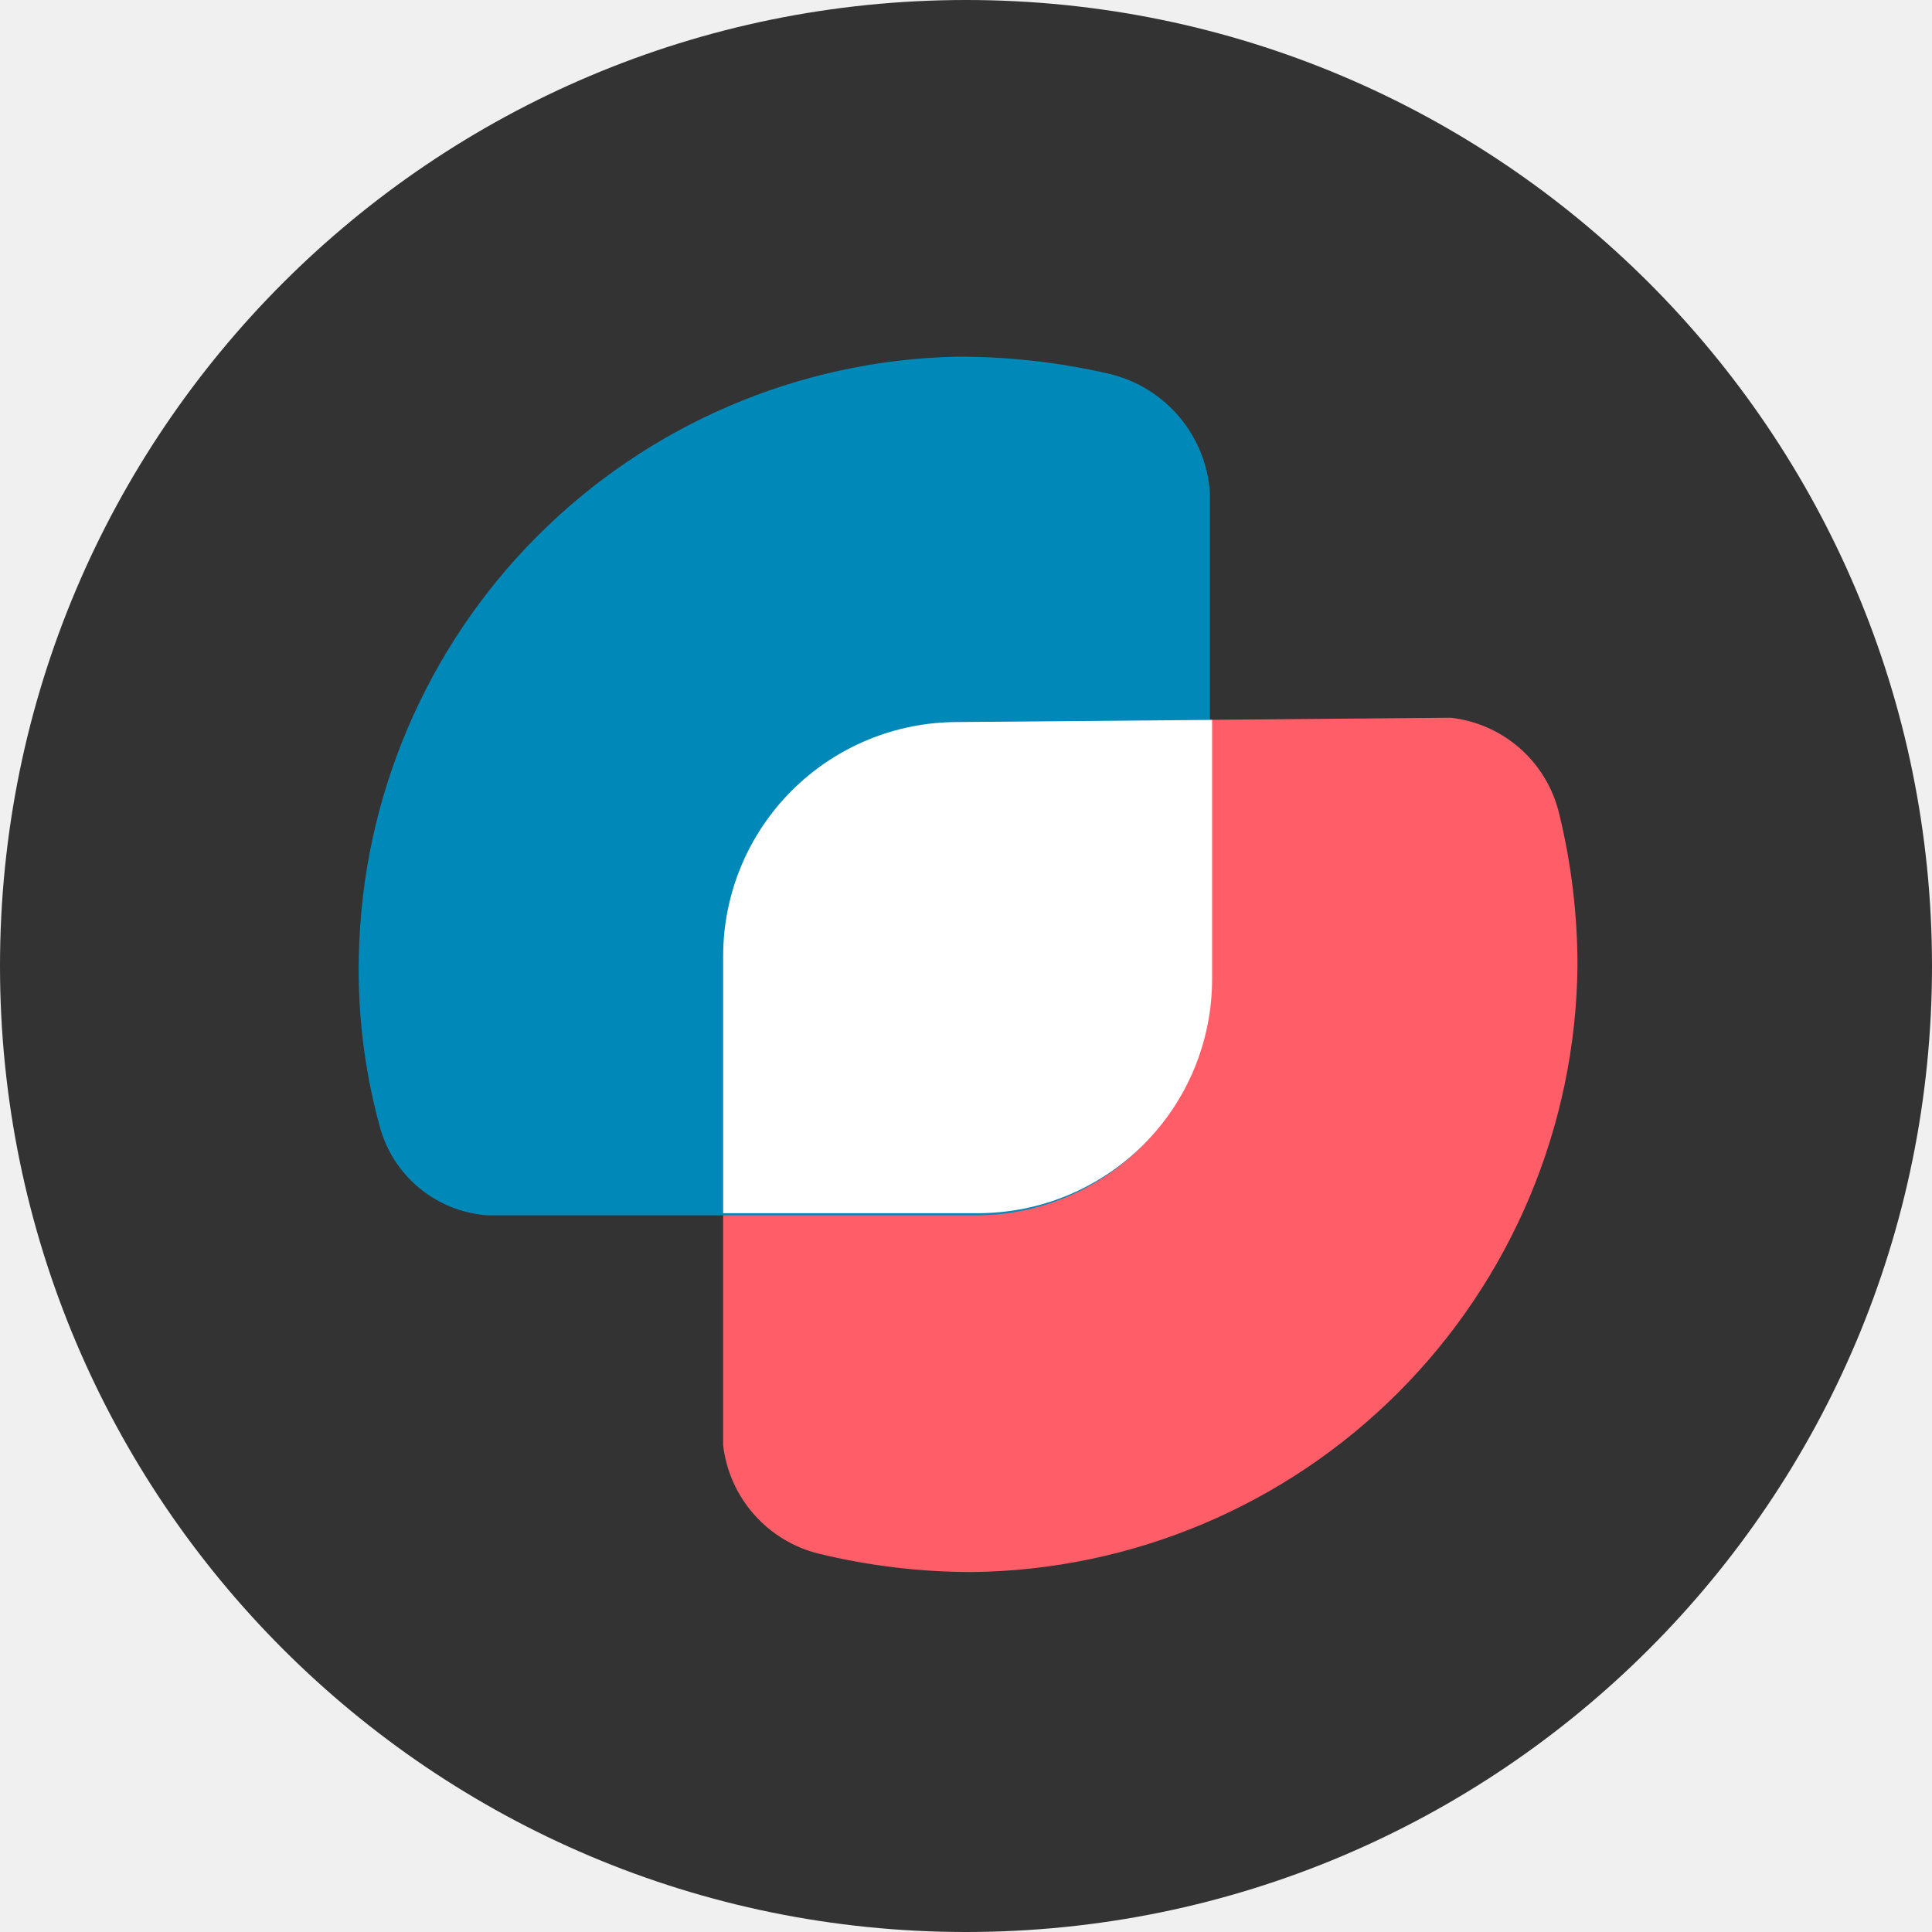
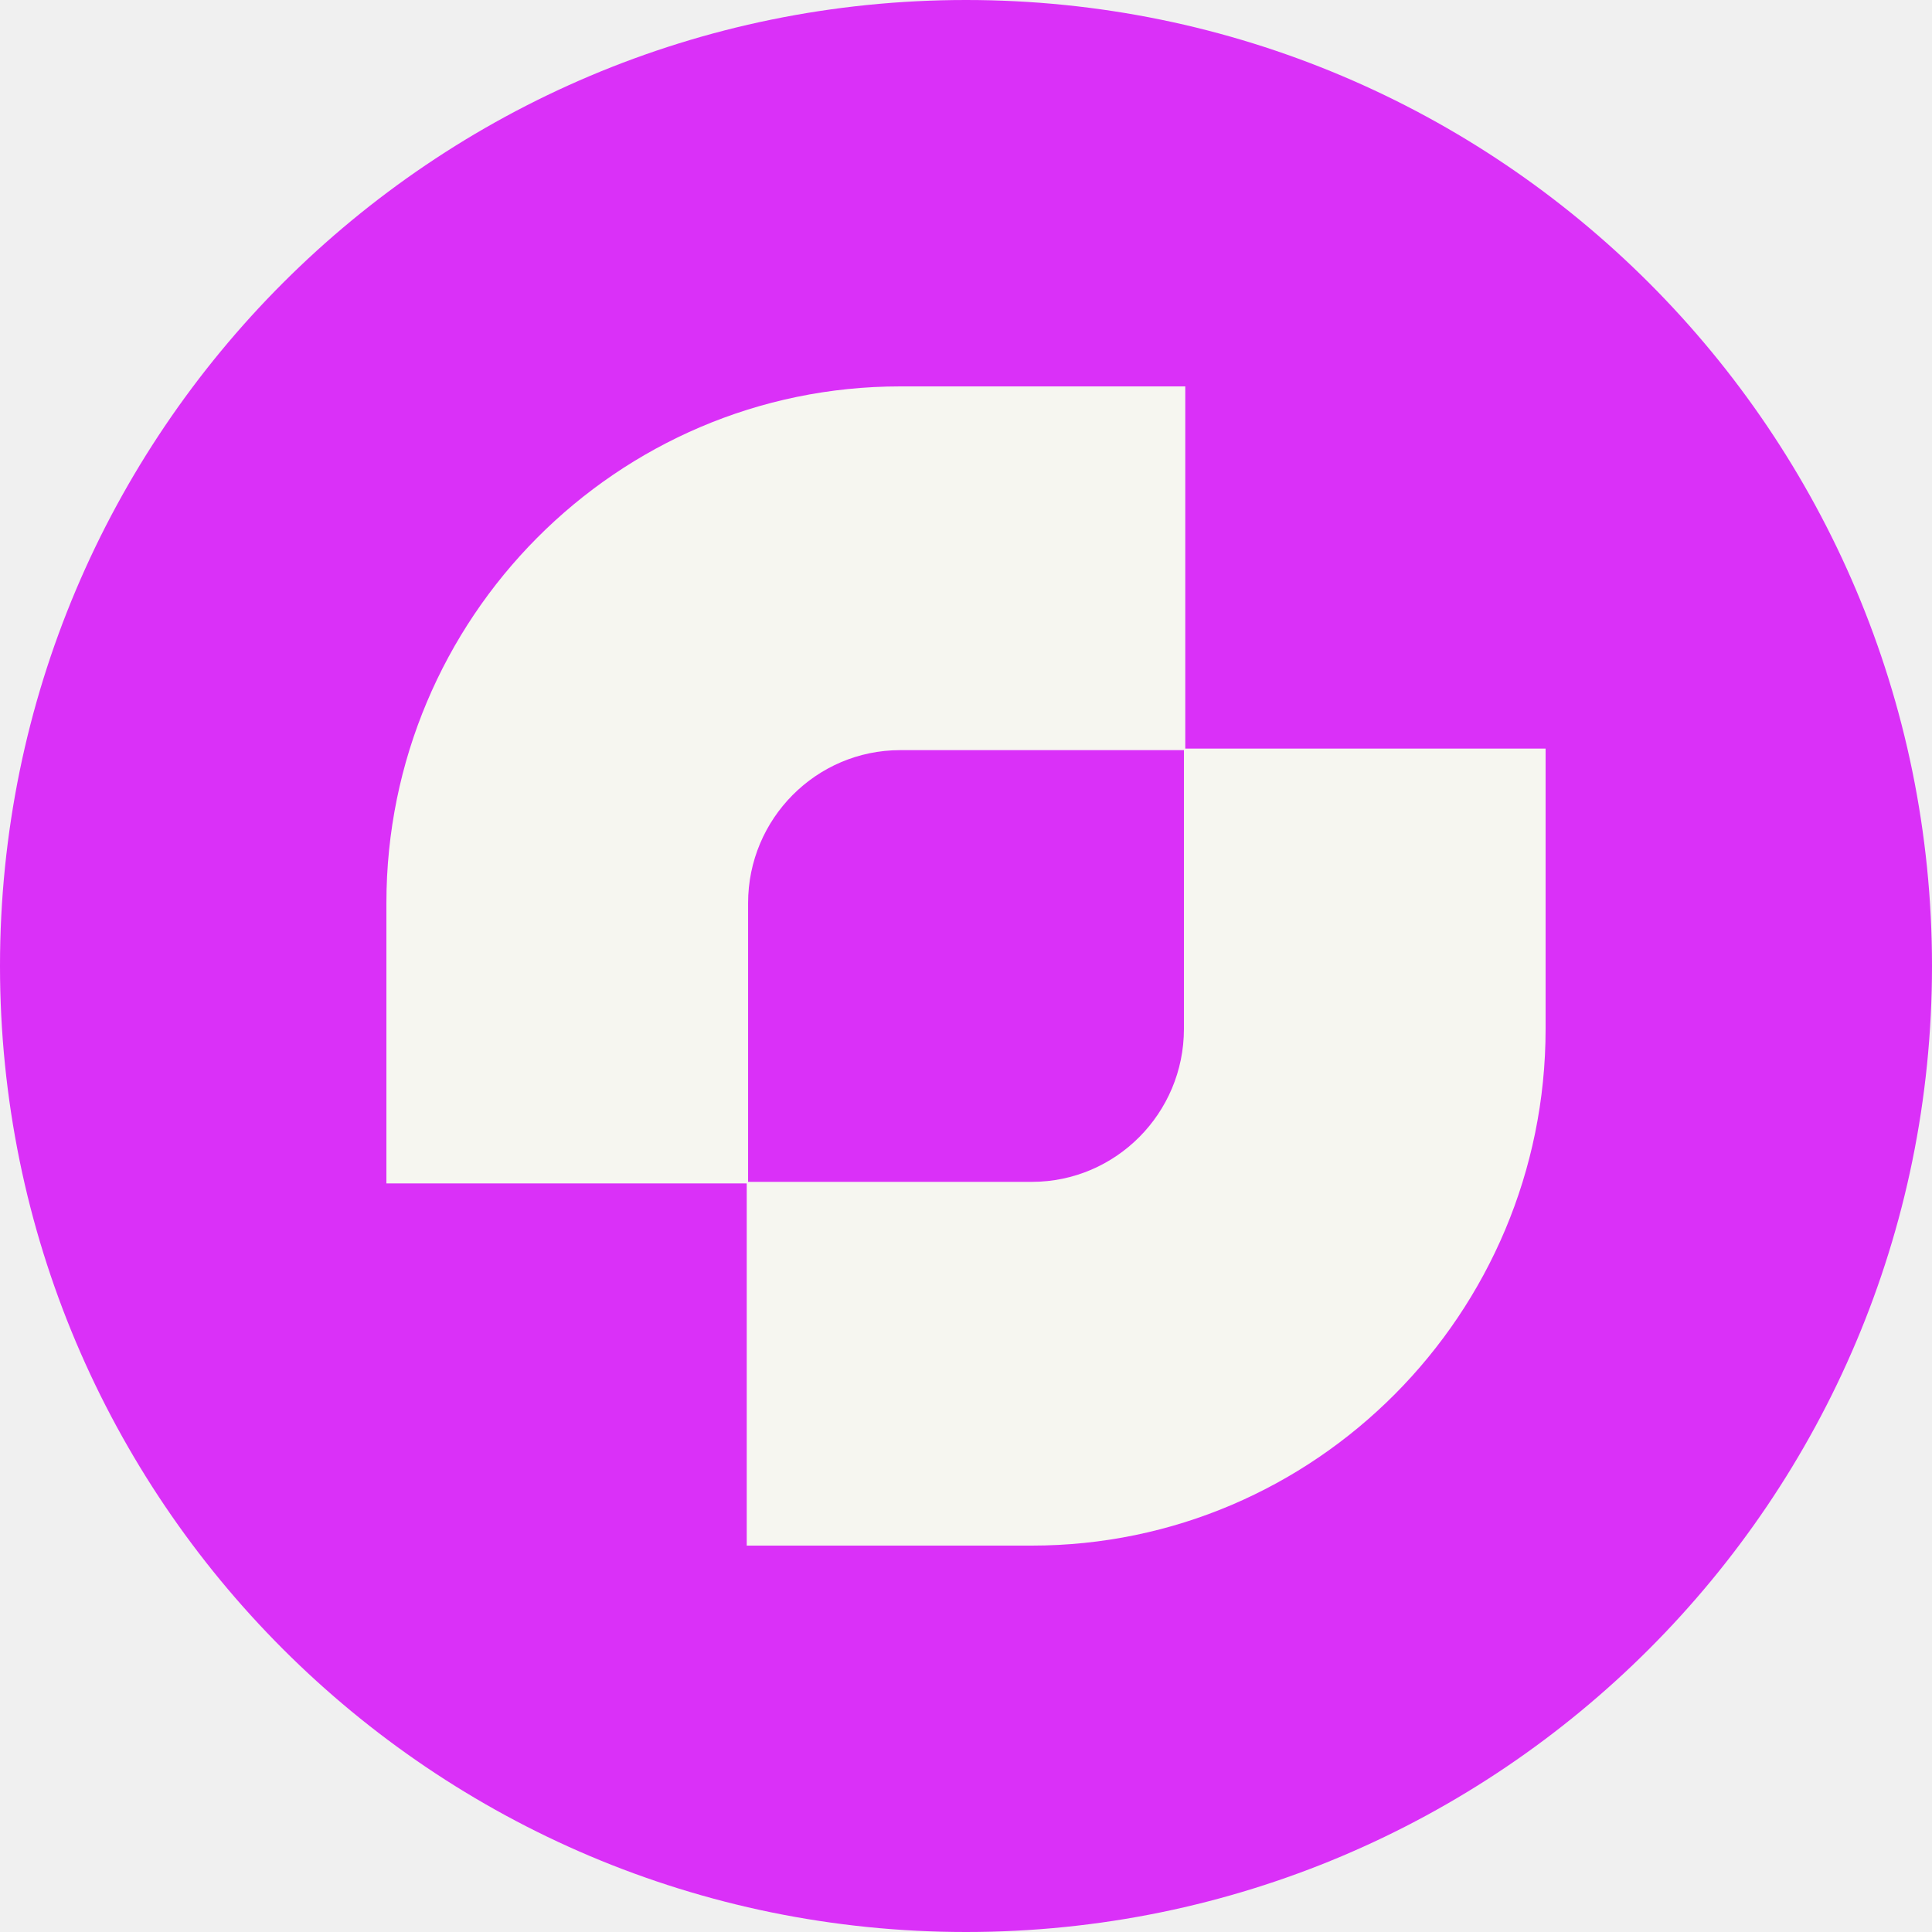
<svg xmlns="http://www.w3.org/2000/svg" width="128" height="128" viewBox="0 0 128 128" fill="none">
-   <path d="M64 128C99.346 128 128 99.346 128 64C128 28.654 99.346 0 64 0C28.654 0 0 28.654 0 64C0 99.346 28.654 128 64 128Z" fill="#333333" />
-   <path d="M63.425 47.839C59.31 47.839 55.364 49.473 52.454 52.383C49.544 55.292 47.91 59.239 47.91 63.354V95.749C48.108 97.447 48.819 99.044 49.949 100.328C51.078 101.611 52.572 102.52 54.231 102.932C57.547 103.738 60.946 104.148 64.359 104.153C74.973 104.041 85.121 99.774 92.627 92.268C100.133 84.762 104.4 74.615 104.512 64C104.513 60.587 104.102 57.187 103.29 53.872C102.887 52.208 101.982 50.709 100.697 49.578C99.412 48.447 97.809 47.739 96.107 47.551L63.425 47.839Z" fill="#FF5E69" />
-   <path d="M23.776 63.282C23.68 67.087 24.14 70.886 25.14 74.559C25.559 76.182 26.479 77.631 27.768 78.701C29.058 79.771 30.651 80.408 32.323 80.521H64.647C68.761 80.521 72.708 78.886 75.617 75.977C78.527 73.067 80.162 69.121 80.162 65.006V32.683C80.047 30.833 79.343 29.069 78.154 27.648C76.965 26.226 75.353 25.222 73.553 24.782C70.186 23.998 66.739 23.612 63.282 23.632C52.861 23.889 42.939 28.153 35.581 35.538C28.223 42.922 23.995 52.859 23.776 63.282V63.282Z" fill="#0089B8" />
-   <path d="M63.425 47.838C59.31 47.838 55.364 49.473 52.454 52.383C49.544 55.292 47.91 59.239 47.91 63.354V80.377H64.79C68.905 80.377 72.851 78.742 75.761 75.833C78.67 72.923 80.305 68.977 80.305 64.862V47.695L63.425 47.838Z" fill="white" />
+   <g clip-path="url(#clip0_601_41)">
+     <path d="M64 128C99.346 128 128 99.346 128 64C128 28.654 99.346 0 64 0C28.654 0 0 28.654 0 64C0 99.346 28.654 128 64 128Z" fill="#DA30F8" />
+     <path fill-rule="evenodd" clip-rule="evenodd" d="M49.473 78.404H25.6V59.83C25.6 40.956 40.869 25.6 59.638 25.6H78.528V49.596H102.4V68.17C102.4 87.045 87.13 102.4 68.361 102.4H49.473V78.404ZM78.438 49.699H59.638C54.083 49.699 49.563 54.243 49.563 59.83V78.301H68.363C73.918 78.301 78.438 73.757 78.438 68.17V49.699Z" fill="#F6F6F0" />
+   </g>
+   <defs>
+     <clipPath id="clip0_601_41">
+       <rect width="128" height="128" fill="white" />
+     </clipPath>
+   </defs>
</svg>
